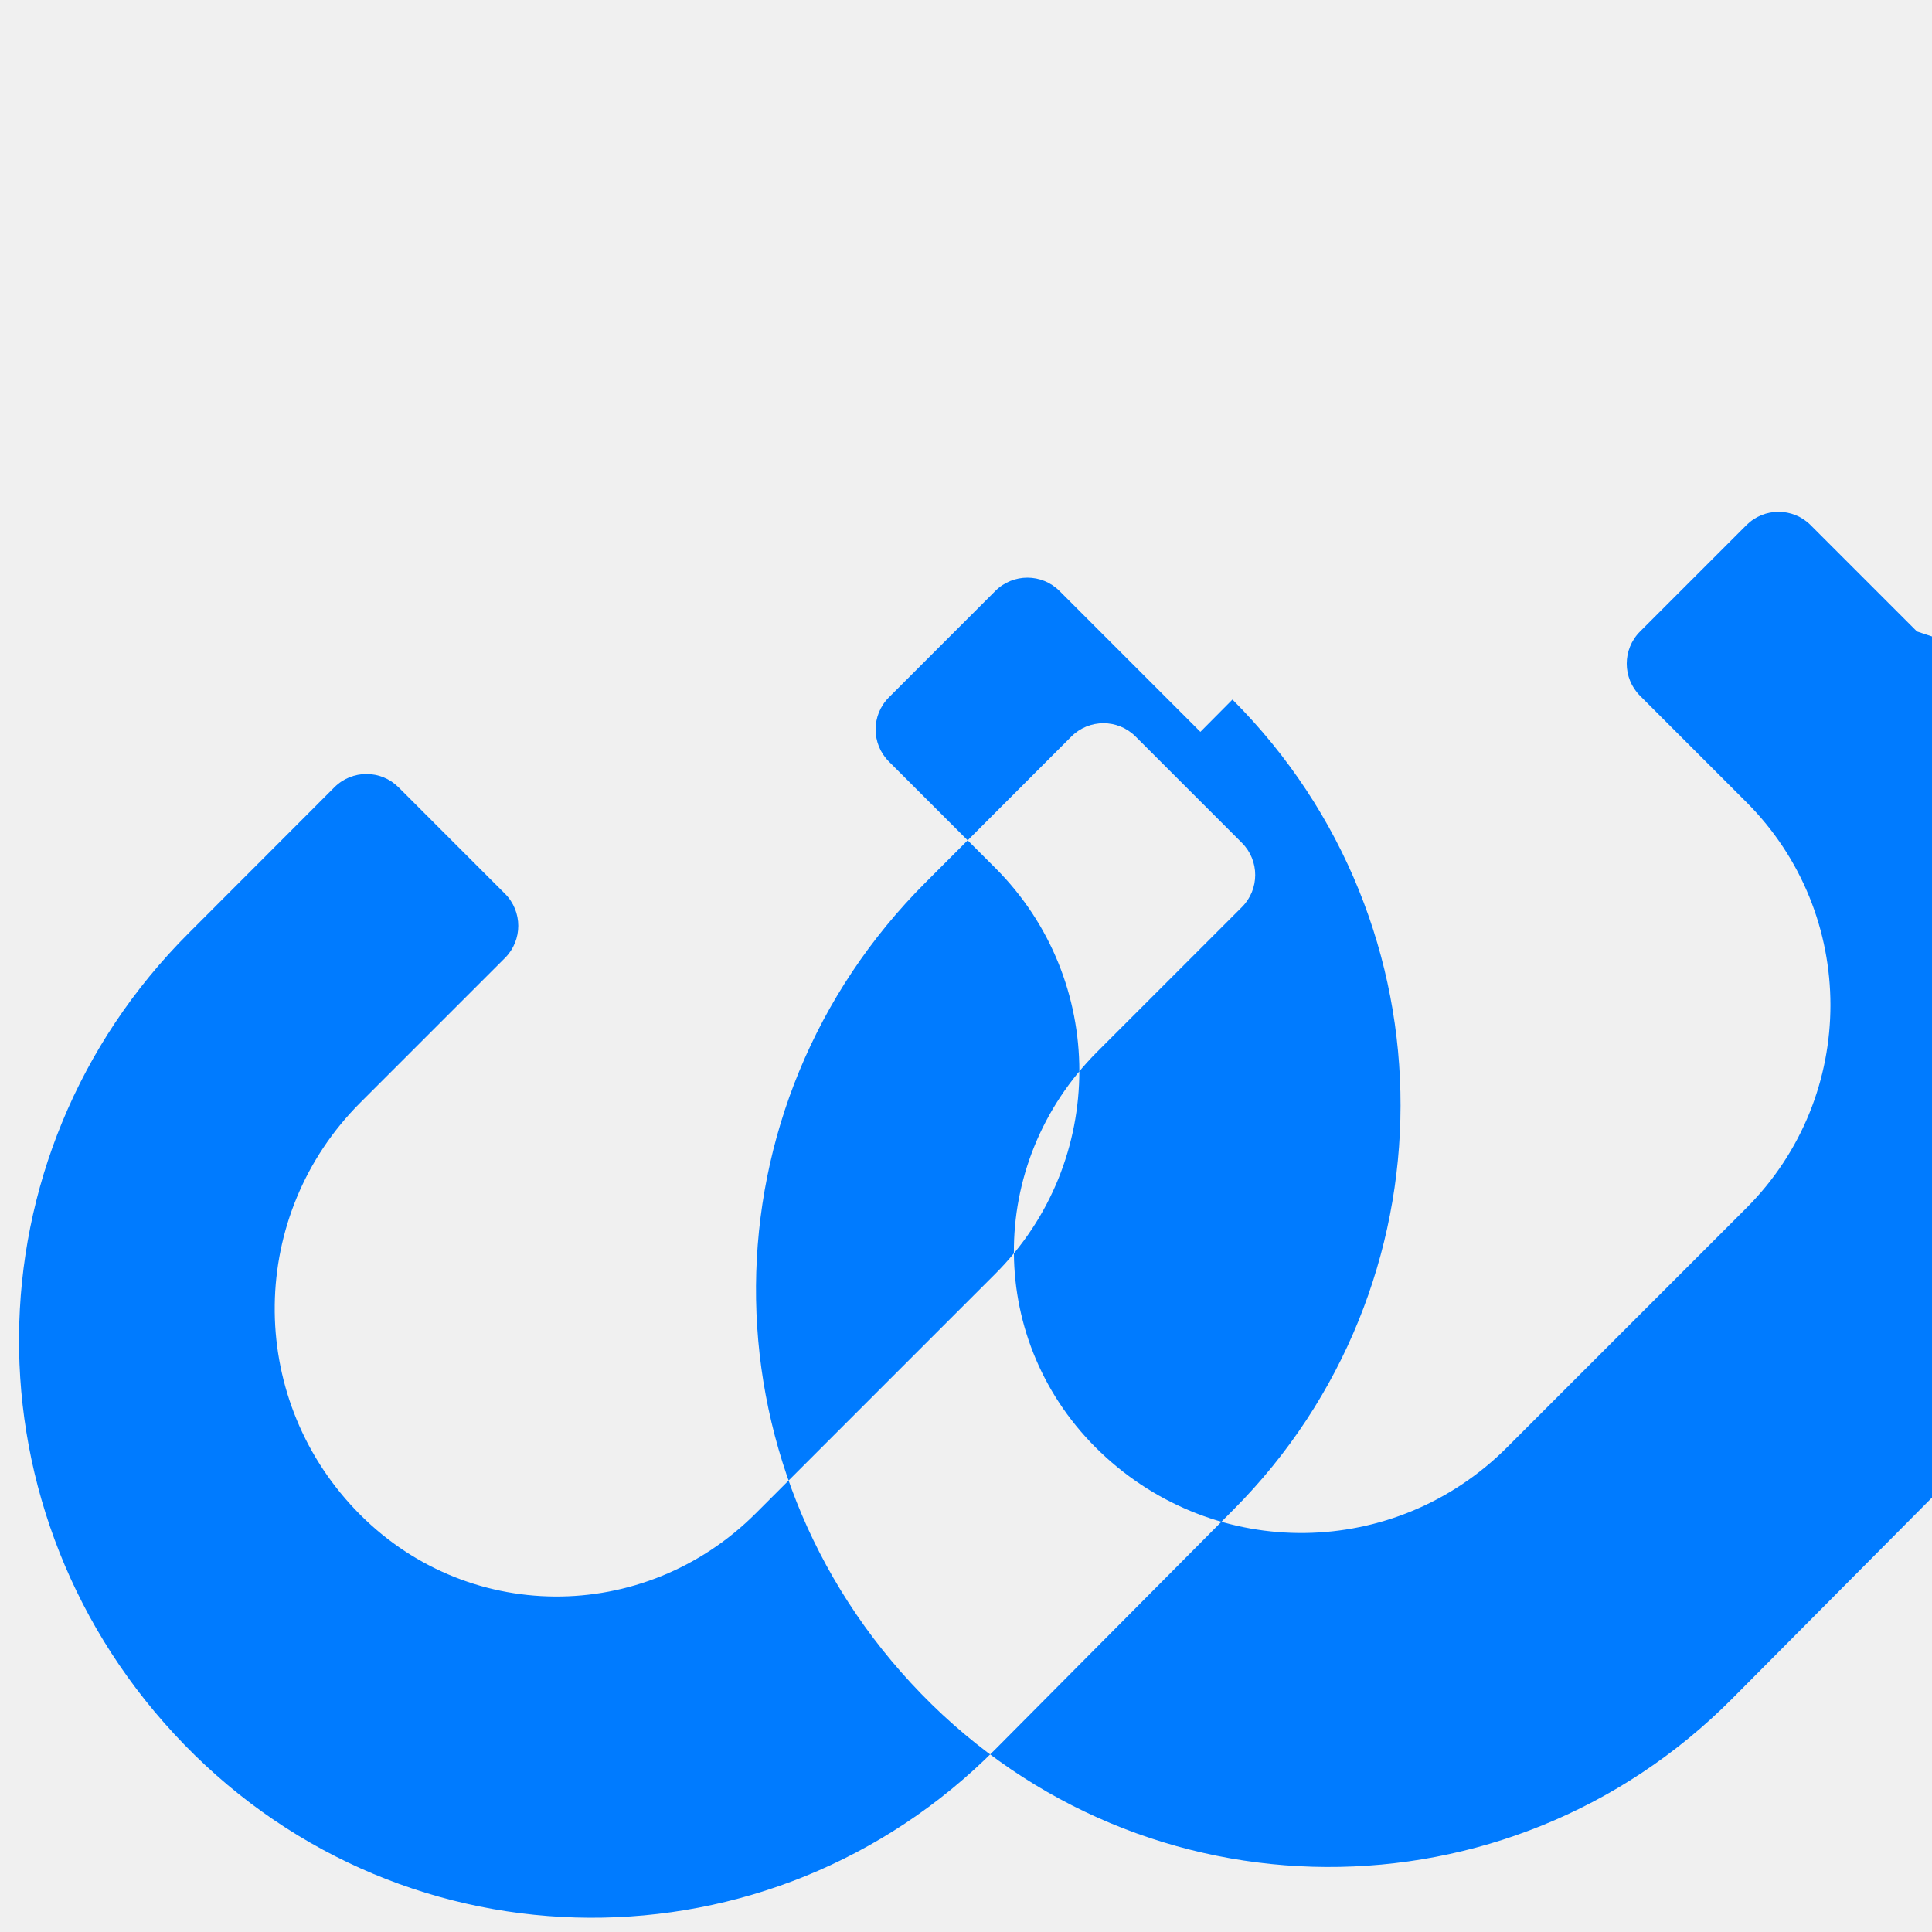
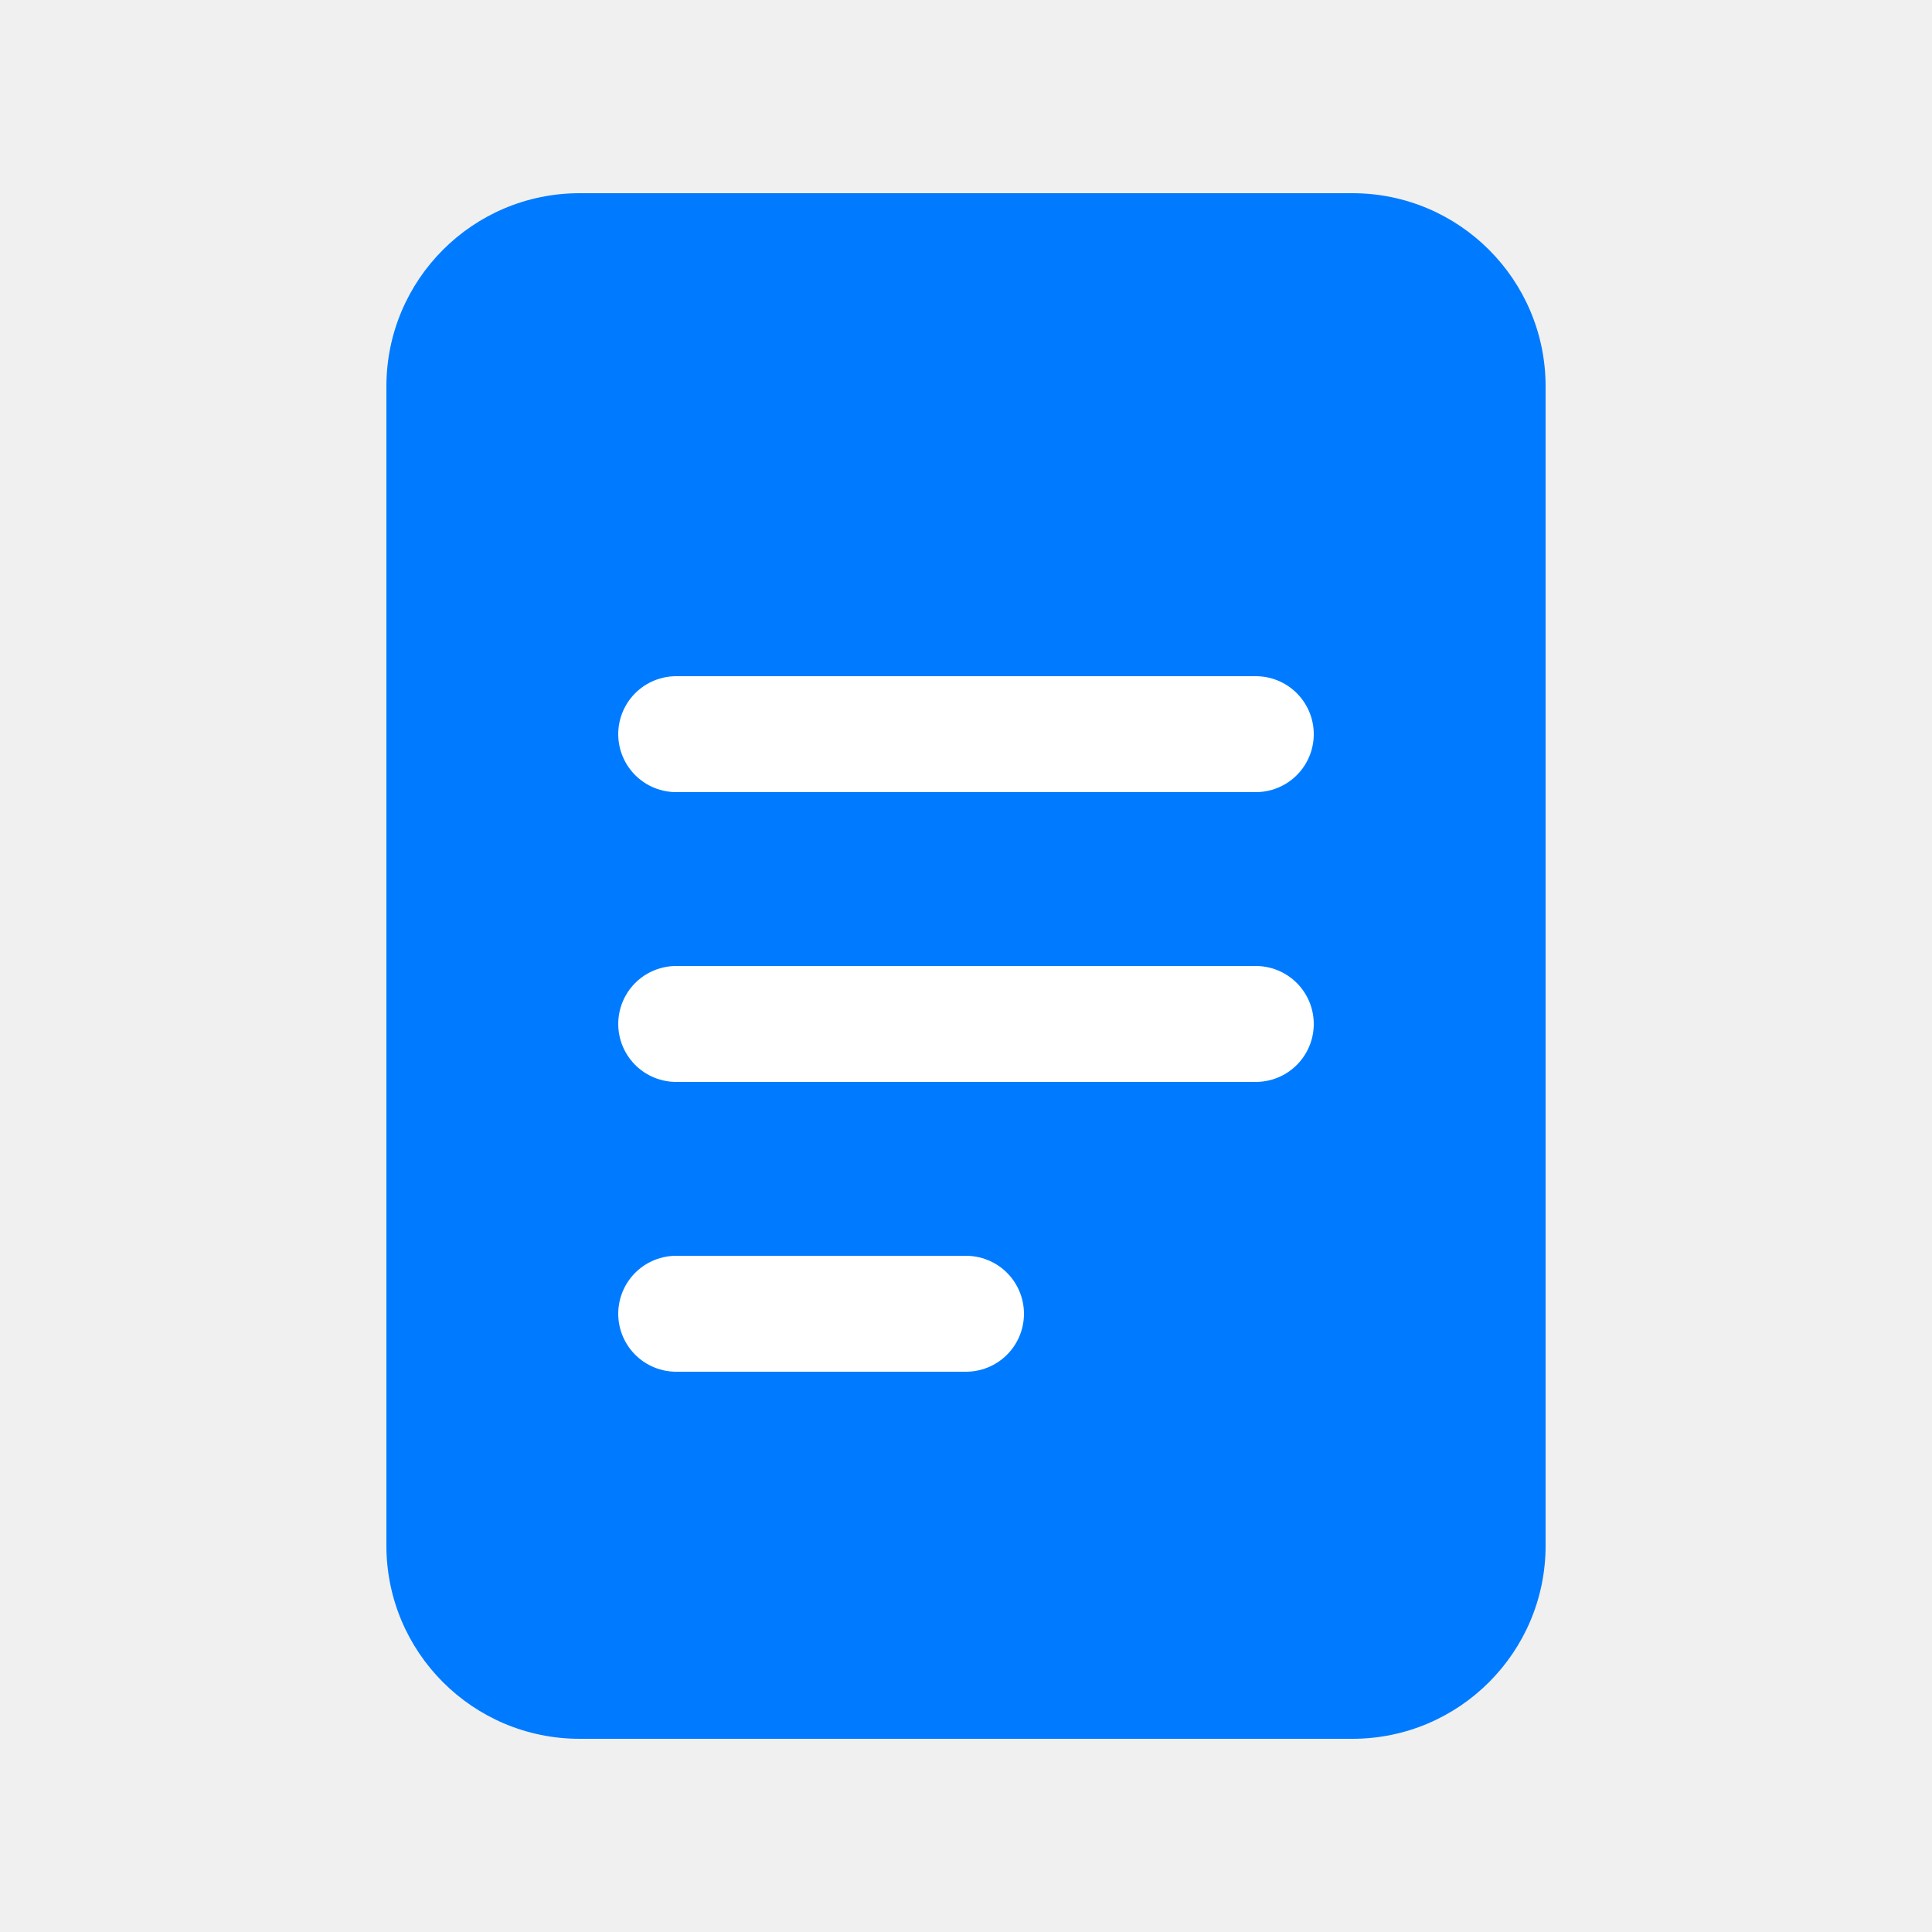
- <svg xmlns="http://www.w3.org/2000/svg" viewBox="0 0 512 512">
-   <path fill="#007bff" d="M326.612 185.391c59.747 59.809 58.927 155.698.36 214.59l-63.207 63.609c-59.514 59.896-155.9 59.542-214.93-1.248-59.027-60.789-58.171-155.887 1.257-215.138l38.52-38.56c4.7-4.7 12.319-4.699 17.019.011l28.19 28.19c4.7 4.7 4.699 12.319.011 17.019l-38.35 38.35c-29.707 29.707-30.308 77.394-1.355 107.838 28.953 30.444 76.486 30.672 106.193 0.966l63.437-63.437c29.706-29.706 29.706-77.866 0-107.572l-28.19-28.19c-4.7-4.7-4.699-12.319.011-17.019l28.19-28.19c4.7-4.7 12.319-4.699 17.019.011l28.19 28.19c3.046 3.046 6.091 6.092 9.137 9.137zm181.415-18.041l-28.19-28.19c-4.7-4.7-12.319-4.699-17.019.011l-28.19 28.19c-4.7 4.7-4.699 12.319-.011 17.019l28.19 28.19c29.706 29.706 29.706 77.866 0 107.572l-63.437 63.437c-29.706 29.706-77.194 30.308-107.638 1.355-30.444-28.953-30.672-76.486-0.966-106.193l38.35-38.35c4.7-4.7 4.699-12.319.011-17.019l-28.19-28.19c-4.7-4.7-12.319-4.699-17.019.011l-38.52 38.56c-59.428 59.251-60.284 154.349-1.257 215.138 59.03 60.79 155.416 61.144 214.93 1.248l63.207-63.609c58.567-58.892 59.387-154.781-.36-214.59z" />
+ <svg xmlns="http://www.w3.org/2000/svg" viewBox="0 0 100 100">
+   <rect x="20" y="10" width="60" height="80" rx="10" fill="#007bff" />
+   <path d="M35 38 H65 M35 53 H65 M35 68 H50" stroke="white" stroke-width="6" stroke-linecap="round" />
</svg>
